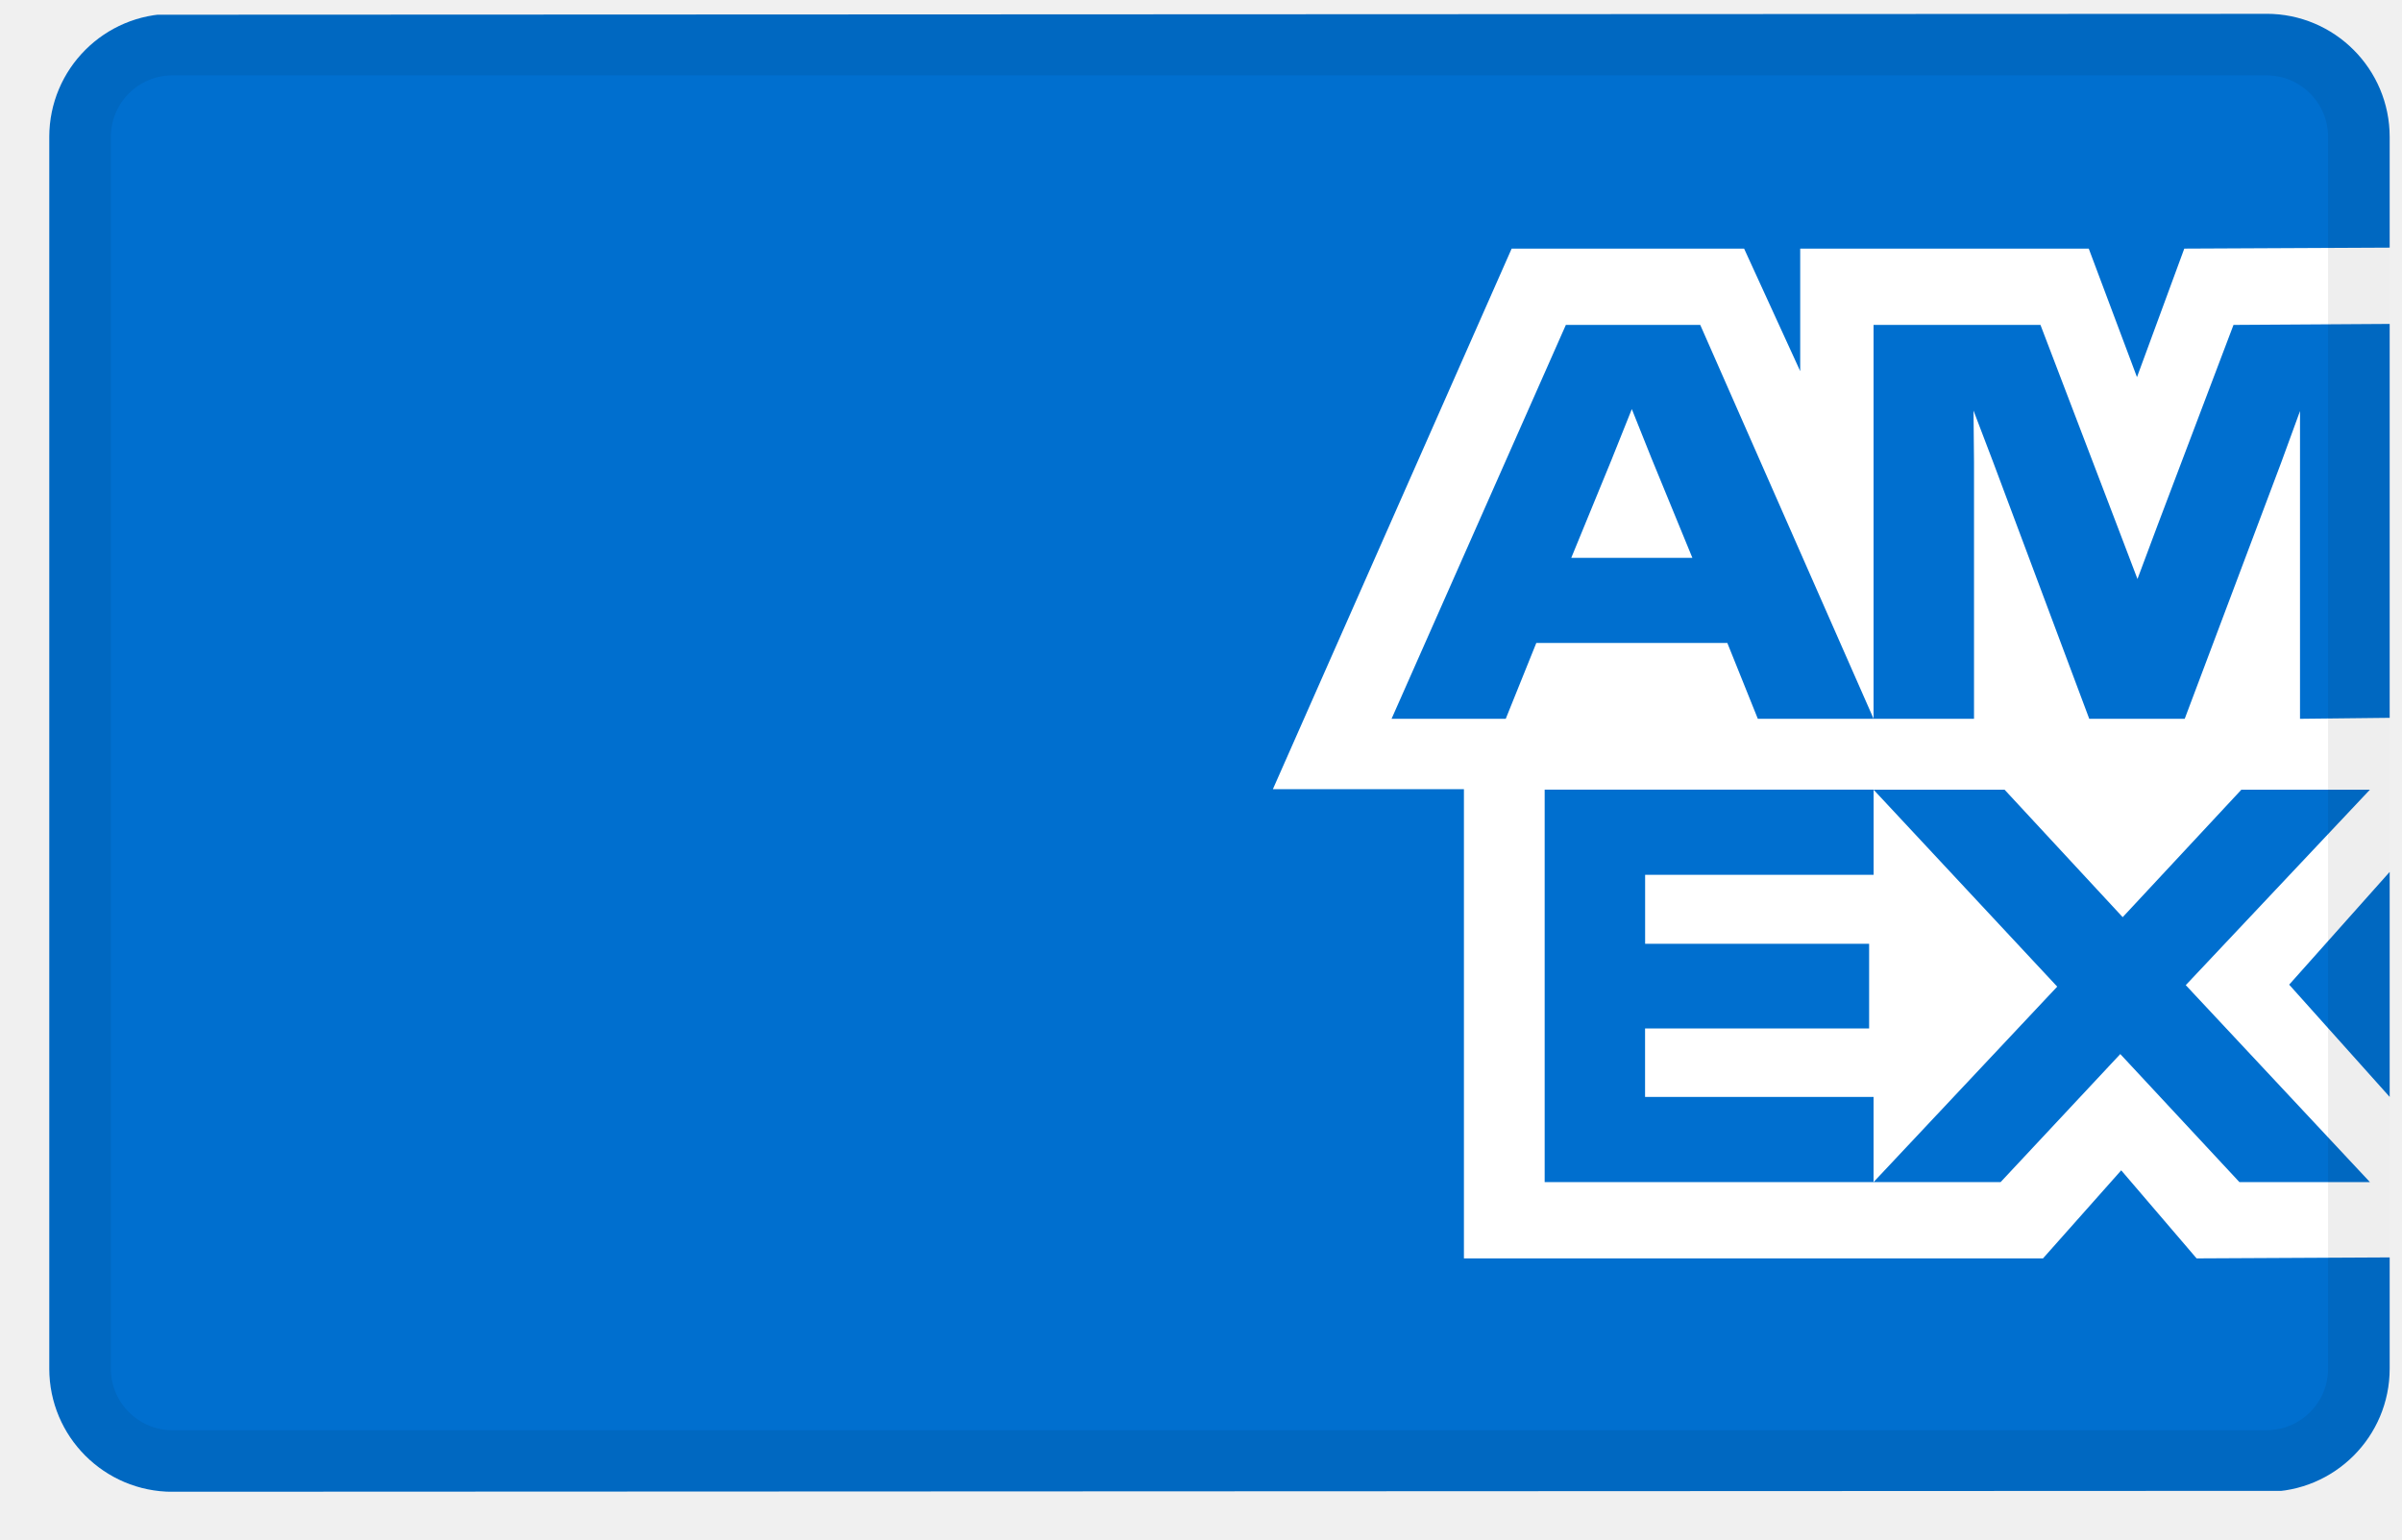
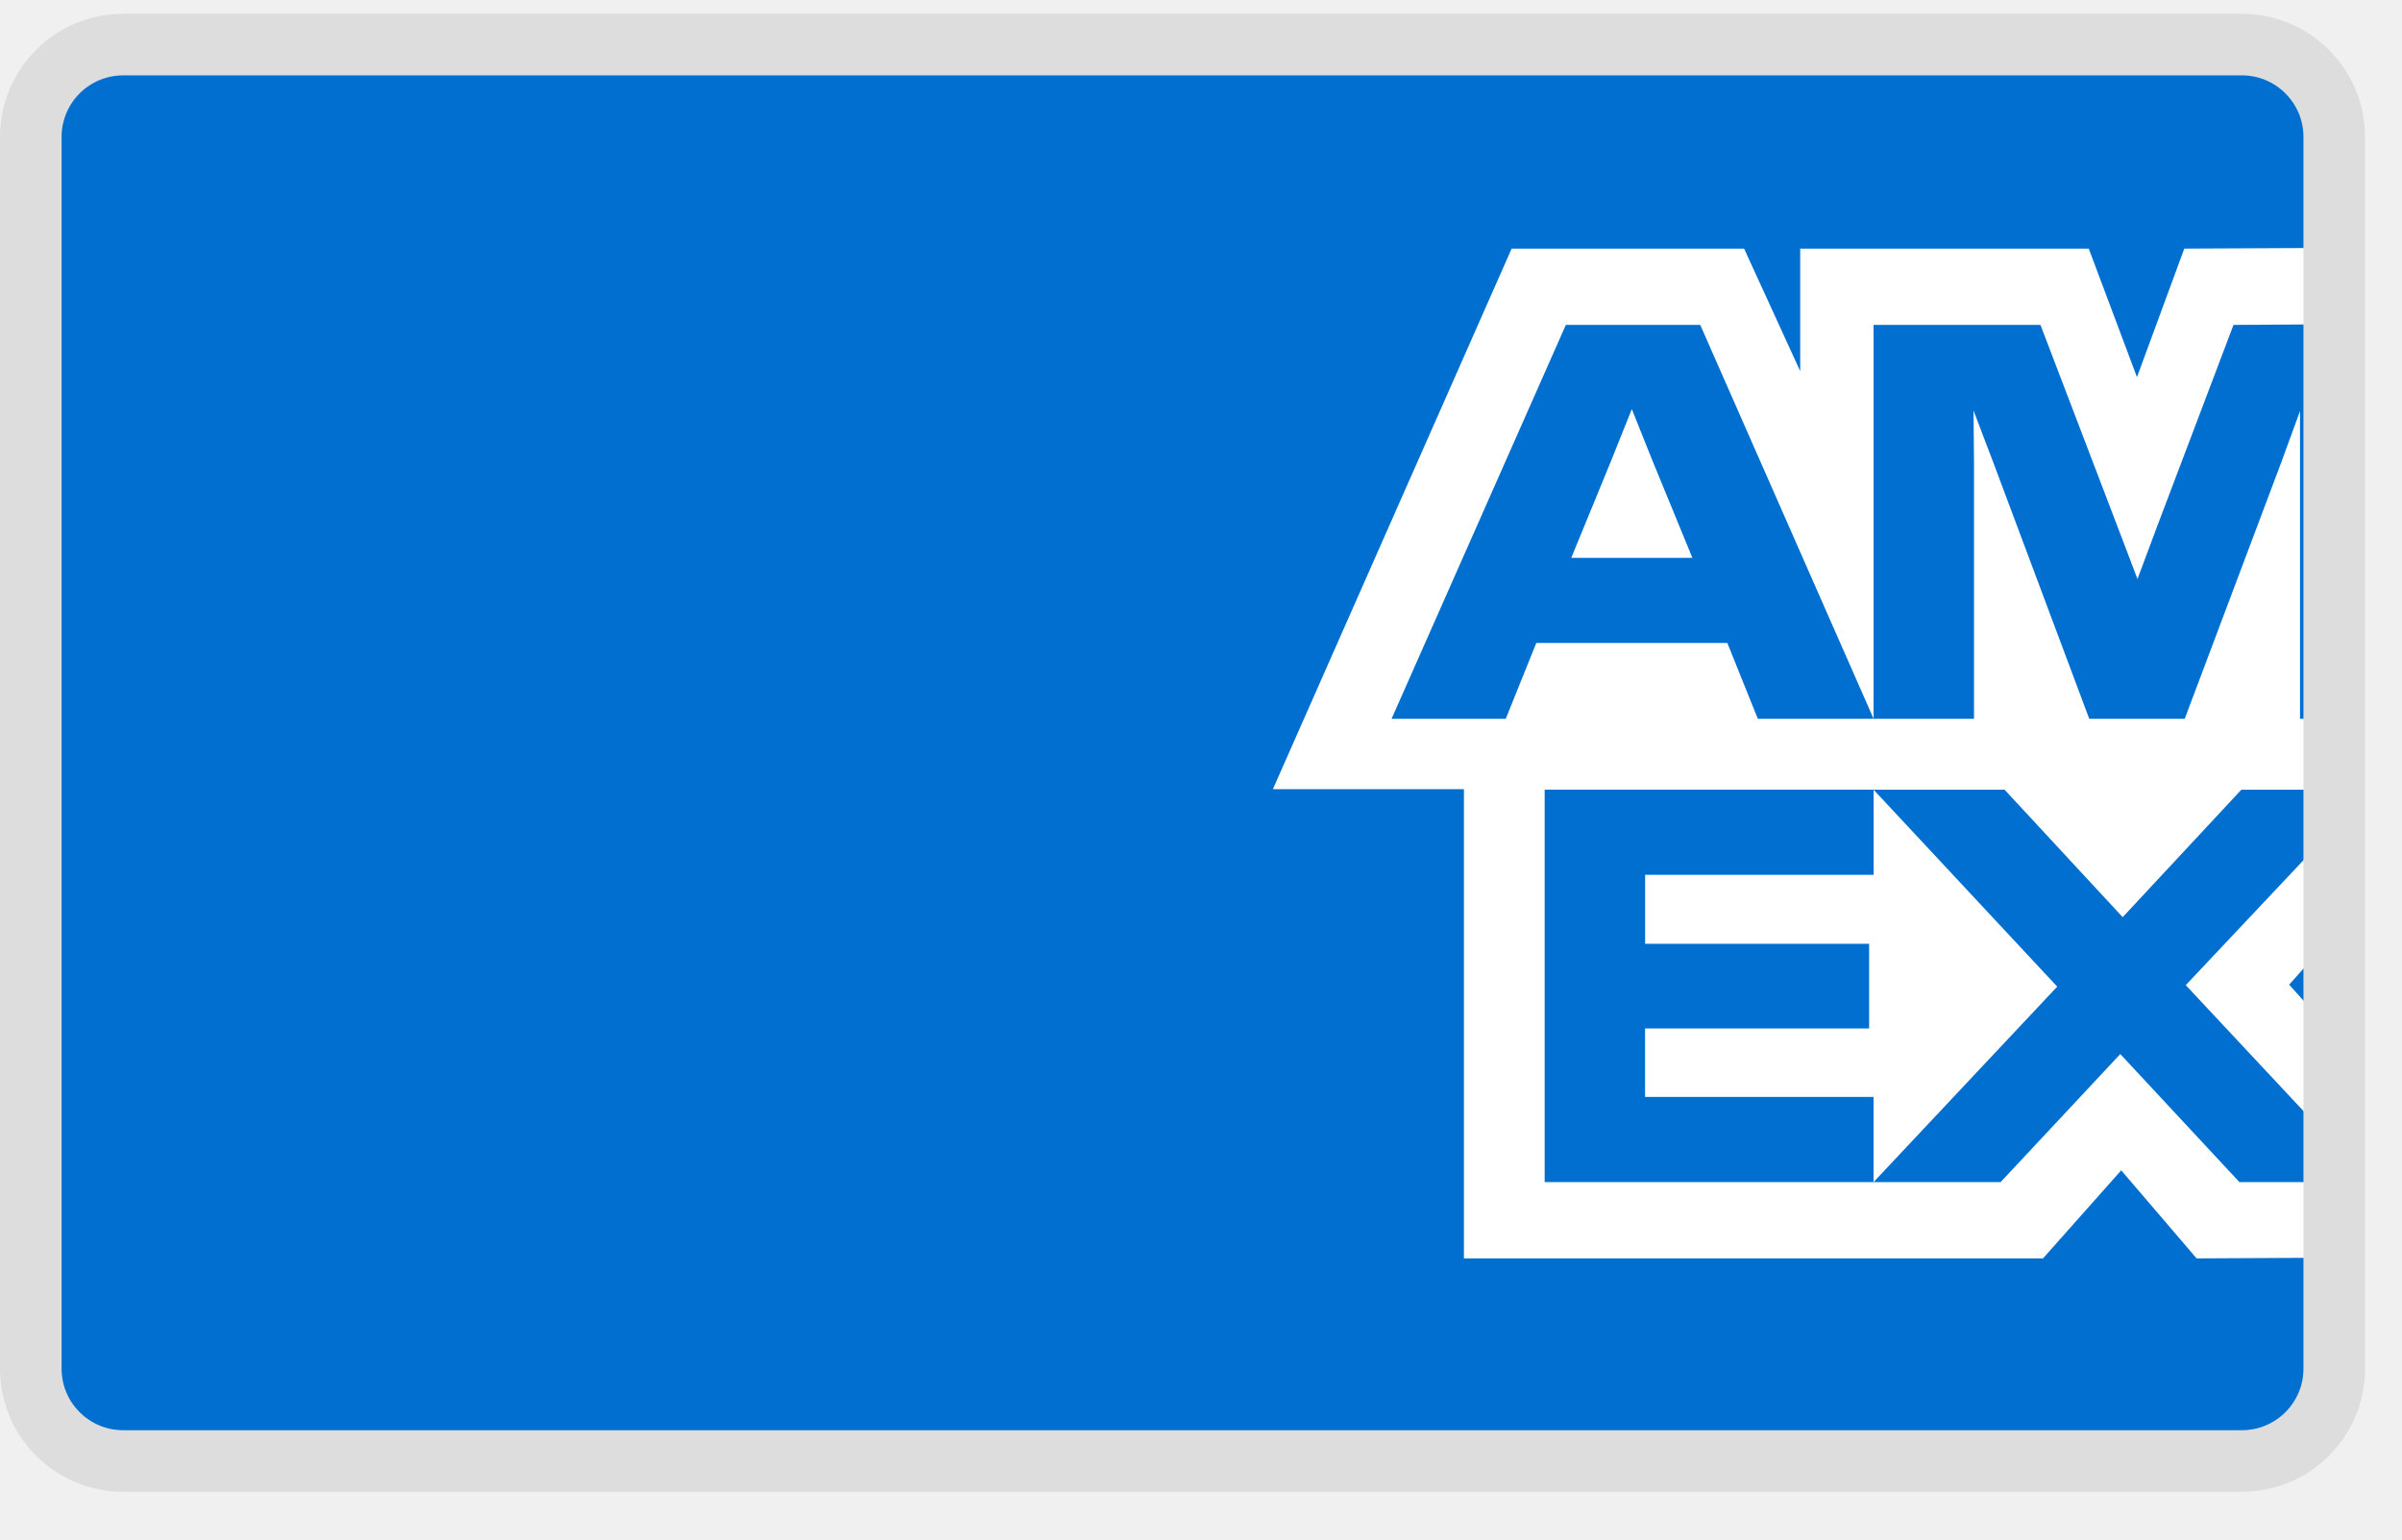
<svg xmlns="http://www.w3.org/2000/svg" width="39" height="25" fill="none">
  <g clip-path="url(#a)">
-     <rect x=".8" y=".224" width="38" height="24" rx="2" fill="#fff" />
+     <rect x=".5" y=".724" width="37.4" height="23" rx="1.5" fill="#fff" />
    <path d="m34.697 6.124.768-2.087 3.335-.016V.224L.8.24v23.984l38-.016v-3.79l-3.135.016-1.224-1.43-1.27 1.43h-9.402v-7.619h-3.102l3.877-8.778h3.774l.911 1.99v-1.99h4.685l.783 2.087Zm-2.646 1.383-.008-.84.32.84 1.559 4.165h1.55l1.568-4.165.304-.832v4.997l1.456-.016V5.26l-2.536.016-1.23 3.246-.329.88-.335-.88-1.24-3.246h-2.71v6.396h1.631V7.507Zm-3.51 4.165h1.88l-2.815-6.396h-2.182l-2.83 6.396h1.854l.496-1.231h3.102l.495 1.231Zm-2.366-4.23.32-.799.32.8.663 1.615h-1.966l.663-1.615Zm-1.095 5.381v6.372h5.34v-1.383h-3.71V16.7h3.638v-1.375h-3.637v-1.12h3.71v-1.383H25.08Zm11.28 6.372h2.119l-2.99-3.198 2.99-3.174h-2.087l-1.927 2.07-1.918-2.07H30.42l2.982 3.198-2.982 3.174h2.063l1.943-2.079 1.934 2.079Zm.808-3.206 1.632 1.823v-3.654l-1.632 1.831Z" fill="#006FCF" />
  </g>
-   <rect x="1.3" y=".724" width="37" height="23" rx="1.5" stroke="#000" stroke-opacity=".07" />
+   <rect x=".5" y=".724" width="37.4" height="23" rx="1.5" stroke="#DDD" />
  <defs>
    <clipPath id="a">
-       <rect x=".8" y=".224" width="38" height="24" rx="2" fill="#fff" />
+       <rect x=".5" y=".724" width="37.4" height="23" rx="1.5" fill="#fff" />
    </clipPath>
  </defs>
</svg>
